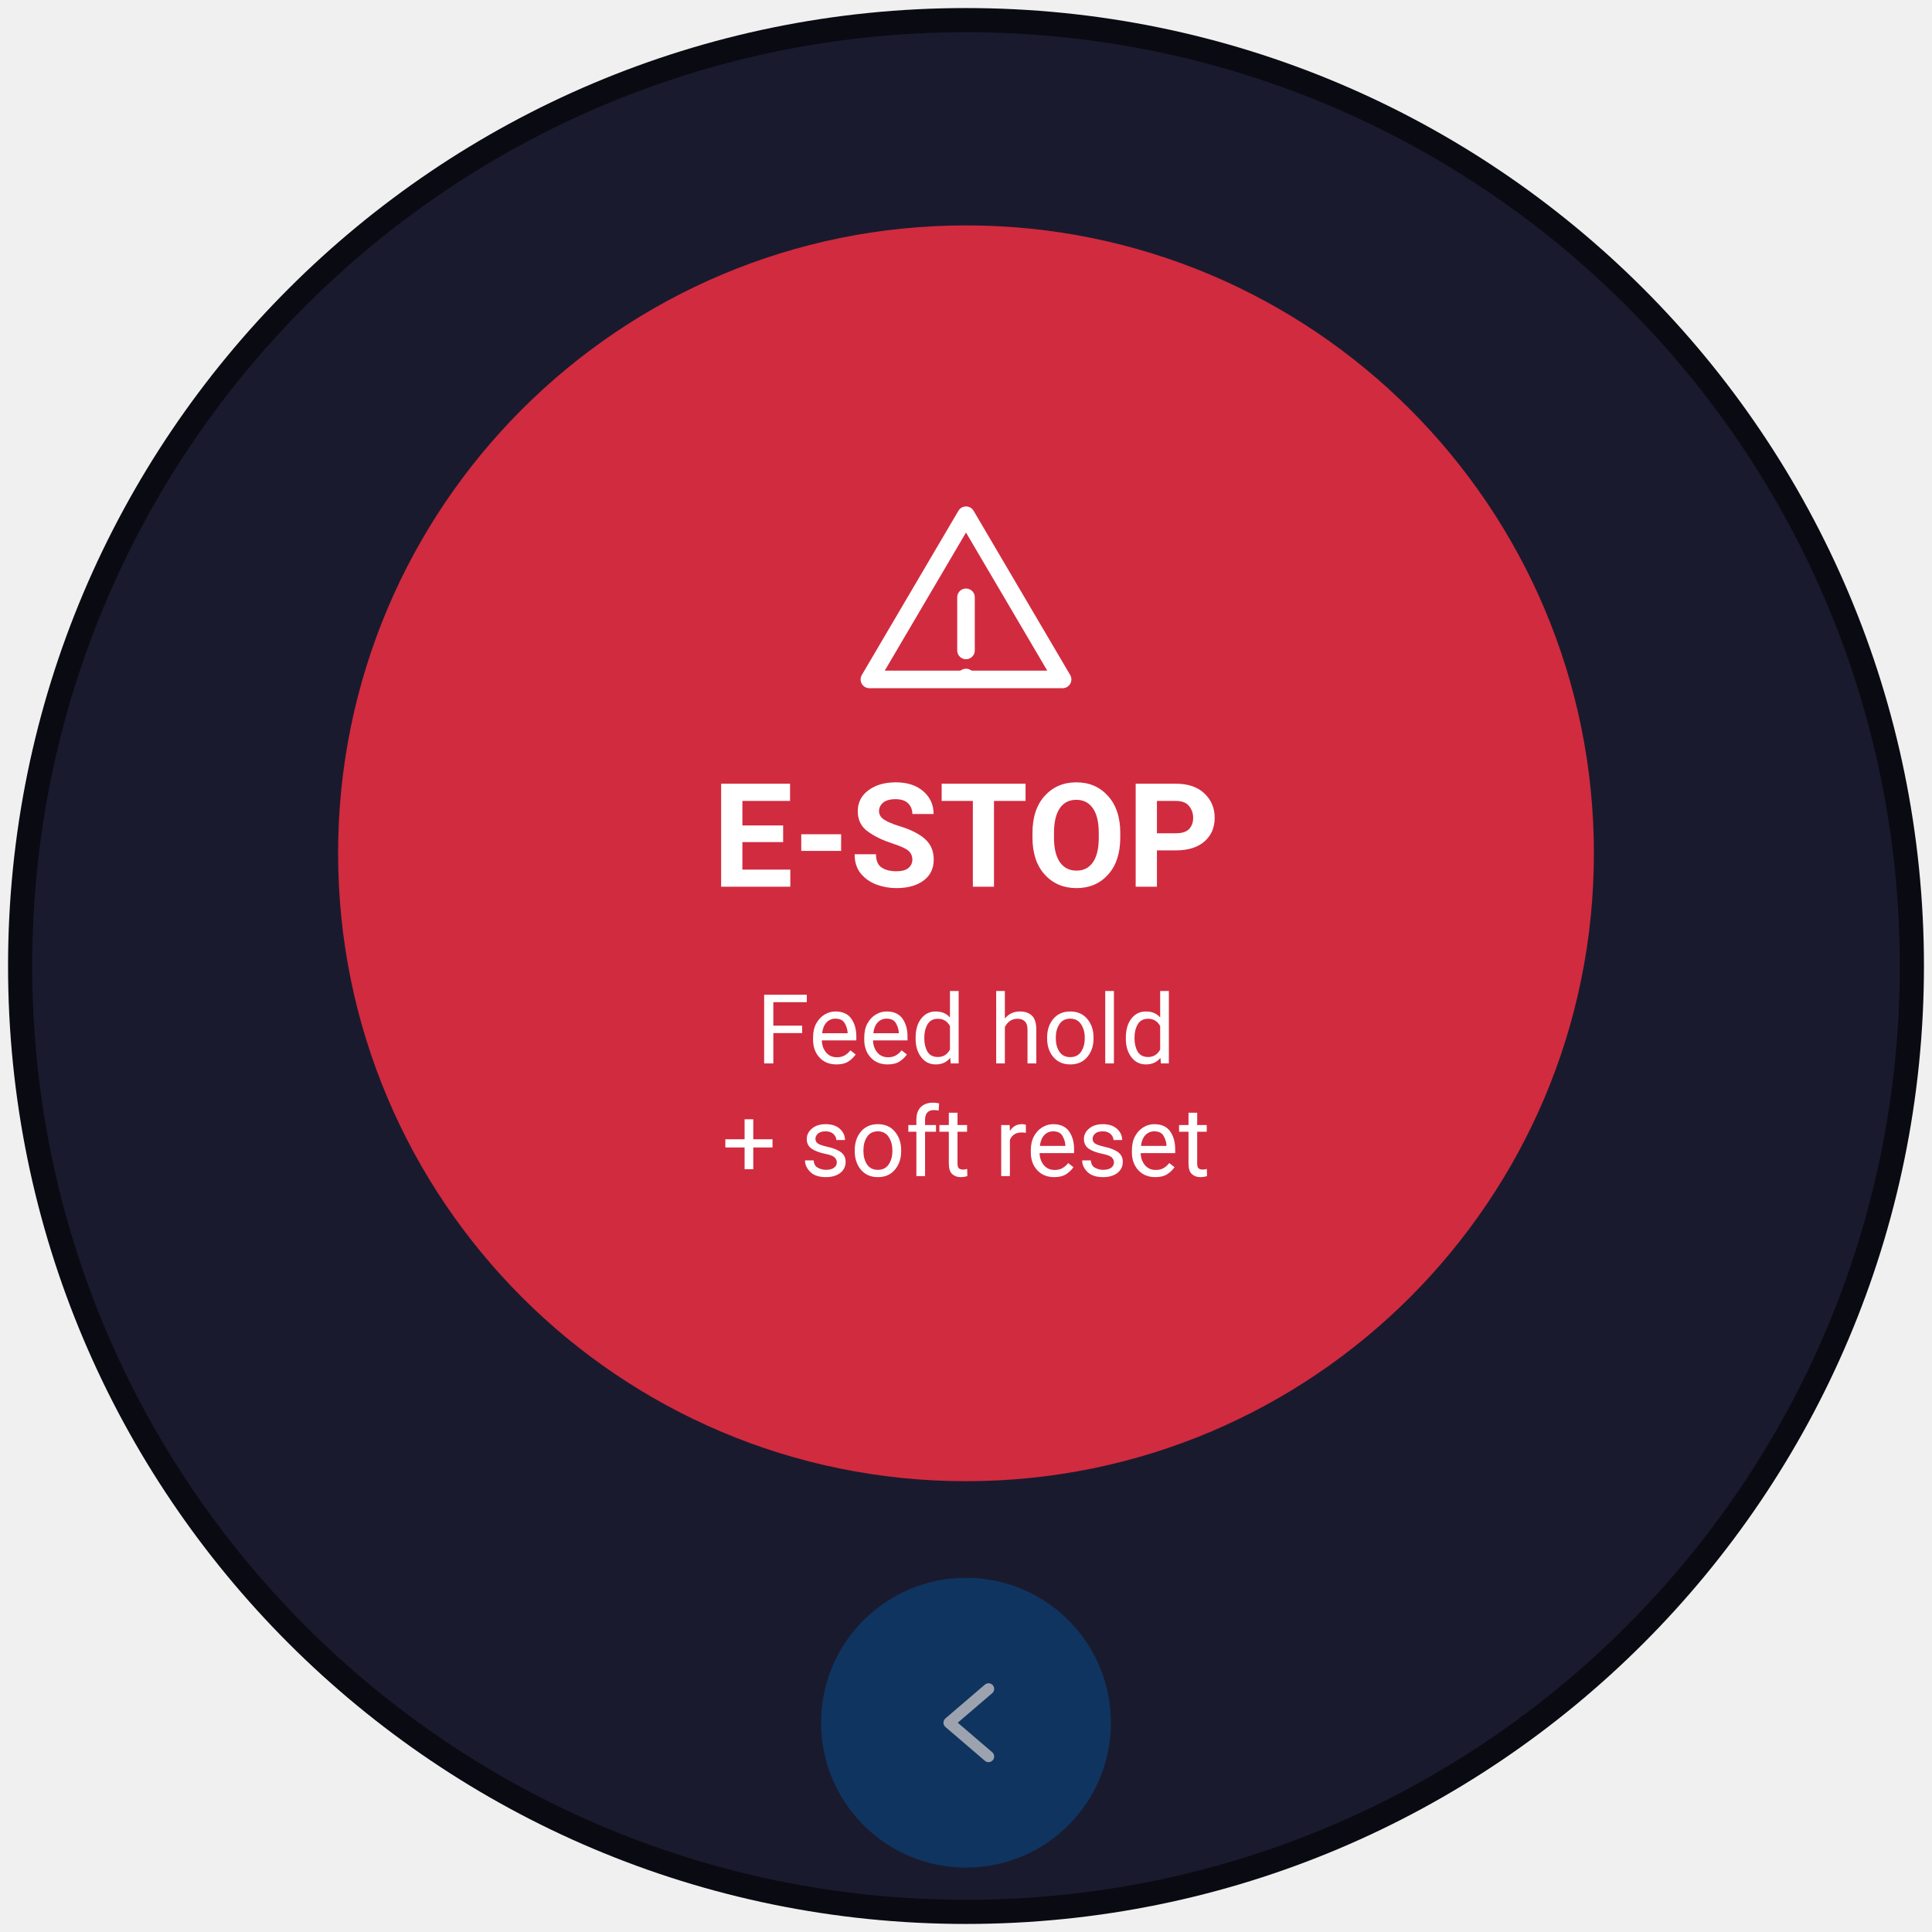
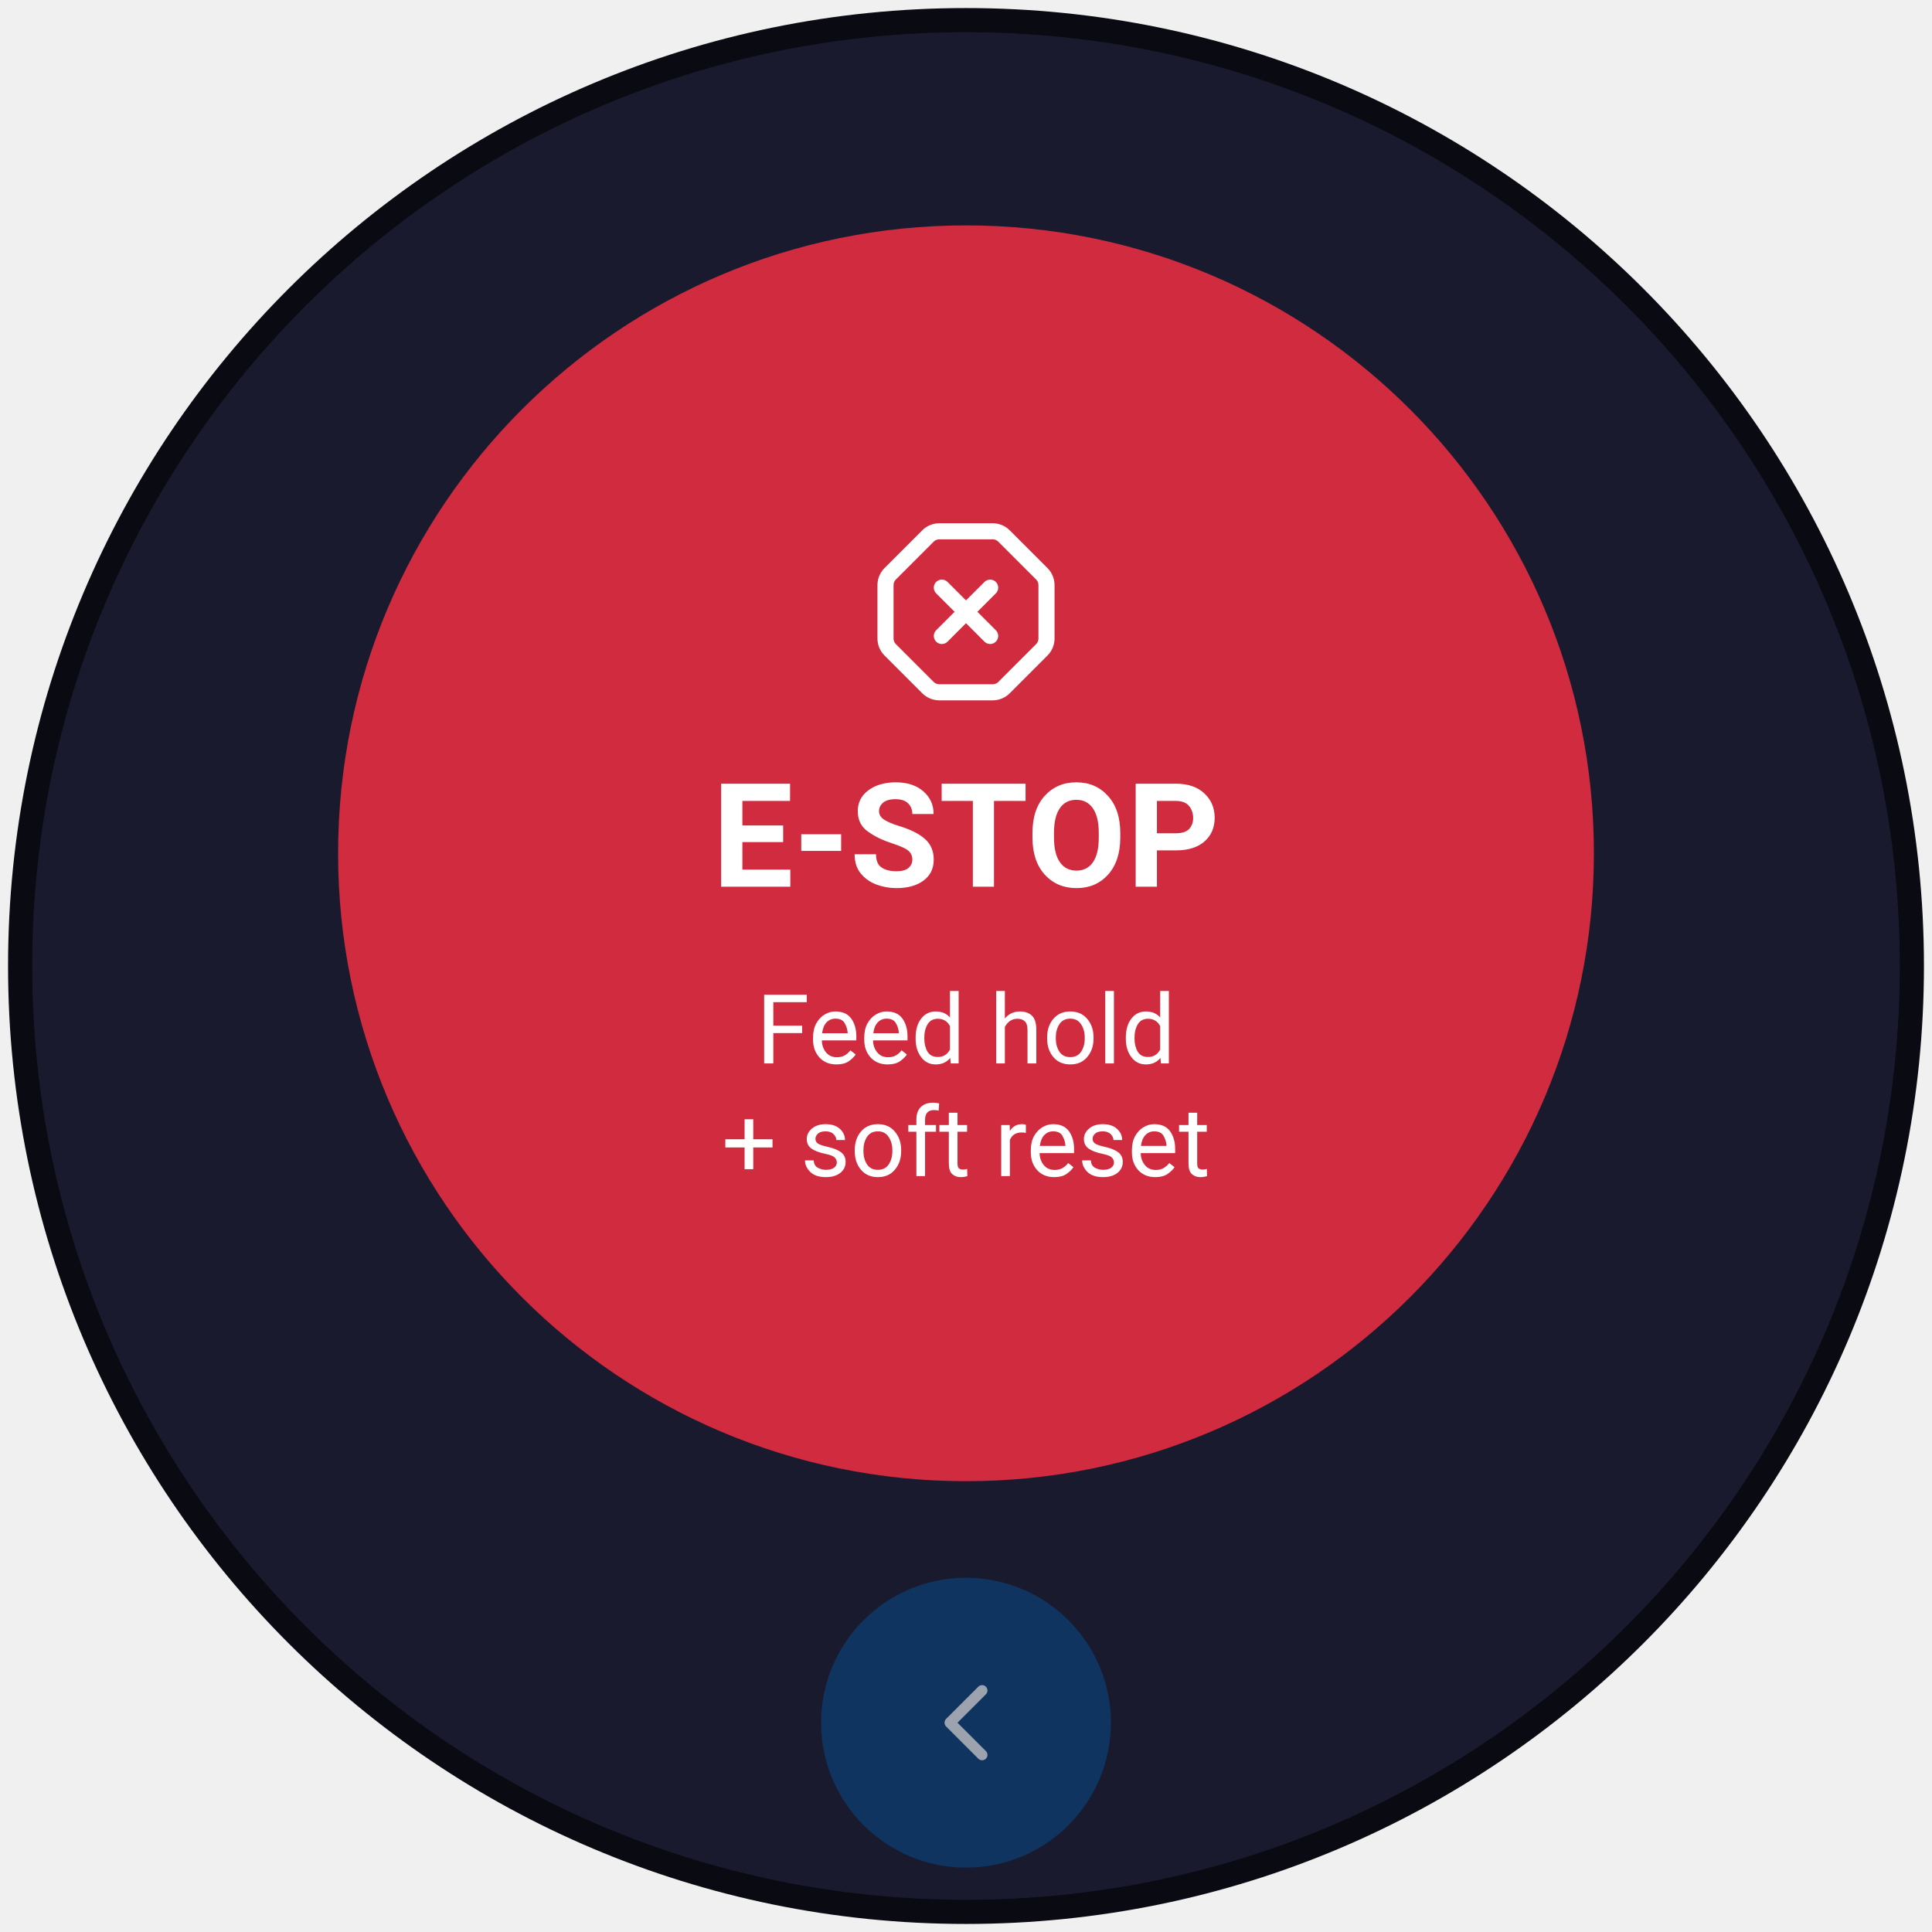
<svg xmlns="http://www.w3.org/2000/svg" viewBox="0 0 240 240" width="240" height="240">
  <circle cx="120" cy="120" r="119" fill="#0a0a12" />
  <circle cx="120" cy="120" r="116" fill="#1a1a2e" />
  <clipPath id="face">
    <circle cx="120" cy="120" r="116" />
  </clipPath>
  <g clip-path="url(#face)">
    <circle cx="120" cy="106" r="78" fill="#d12b3f" />
-     <path d="M120 64 l12 20.4 h-24 z" stroke="#ffffff" stroke-width="2.182" fill="none" stroke-linecap="round" stroke-linejoin="round" />
-     <path d="M120 74.2 v6.6" stroke="#ffffff" stroke-width="2.182" fill="none" stroke-linecap="round" stroke-linejoin="round" />
-     <circle cx="120" cy="84.16" r="1.091" fill="#ffffff" />
+     <g transform="translate(108 64) scale(1)" fill="none" stroke="#ffffff" stroke-width="2" stroke-linecap="round" stroke-linejoin="round">
+       <path d="m15 9-6 6" />
+       <path d="M2.586 16.726A2 2 0 0 1 2 15.312V8.688a2 2 0 0 1 .586-1.414l4.688-4.688A2 2 0 0 1 8.688 2h6.624a2 2 0 0 1 1.414.586l4.688 4.688A2 2 0 0 1 22 8.688v6.624a2 2 0 0 1-.586 1.414l-4.688 4.688a2 2 0 0 1-1.414.586H8.688a2 2 0 0 1-1.414-.586z" />
+       <path d="m9 9 6 6" />
+     </g>
    <text x="120" y="104" font-family="Segoe UI, Roboto, Helvetica, Arial, sans-serif" font-size="18" font-weight="700" fill="#ffffff" text-anchor="middle" dominant-baseline="central">E-STOP</text>
    <text x="120" y="128" font-family="Segoe UI, Roboto, Helvetica, Arial, sans-serif" font-size="12" font-weight="400" fill="#ffffff" text-anchor="middle" dominant-baseline="central">Feed hold</text>
    <text x="120" y="142" font-family="Segoe UI, Roboto, Helvetica, Arial, sans-serif" font-size="12" font-weight="400" fill="#ffffff" text-anchor="middle" dominant-baseline="central">+ soft reset</text>
    <circle cx="120" cy="214" r="18" fill="#0f3460" />
-     <path d="M122.8 209.8 l-4.9 4.2 l4.9 4.2" stroke="#9ca3af" stroke-width="1.4" fill="none" stroke-linecap="round" stroke-linejoin="round" />
+     <g transform="translate(112 206) scale(0.666667)" fill="none" stroke="#9ca3af" stroke-width="2" stroke-linecap="round" stroke-linejoin="round">
+       <path d="m15 18-6-6 6-6" />
+     </g>
  </g>
</svg>
